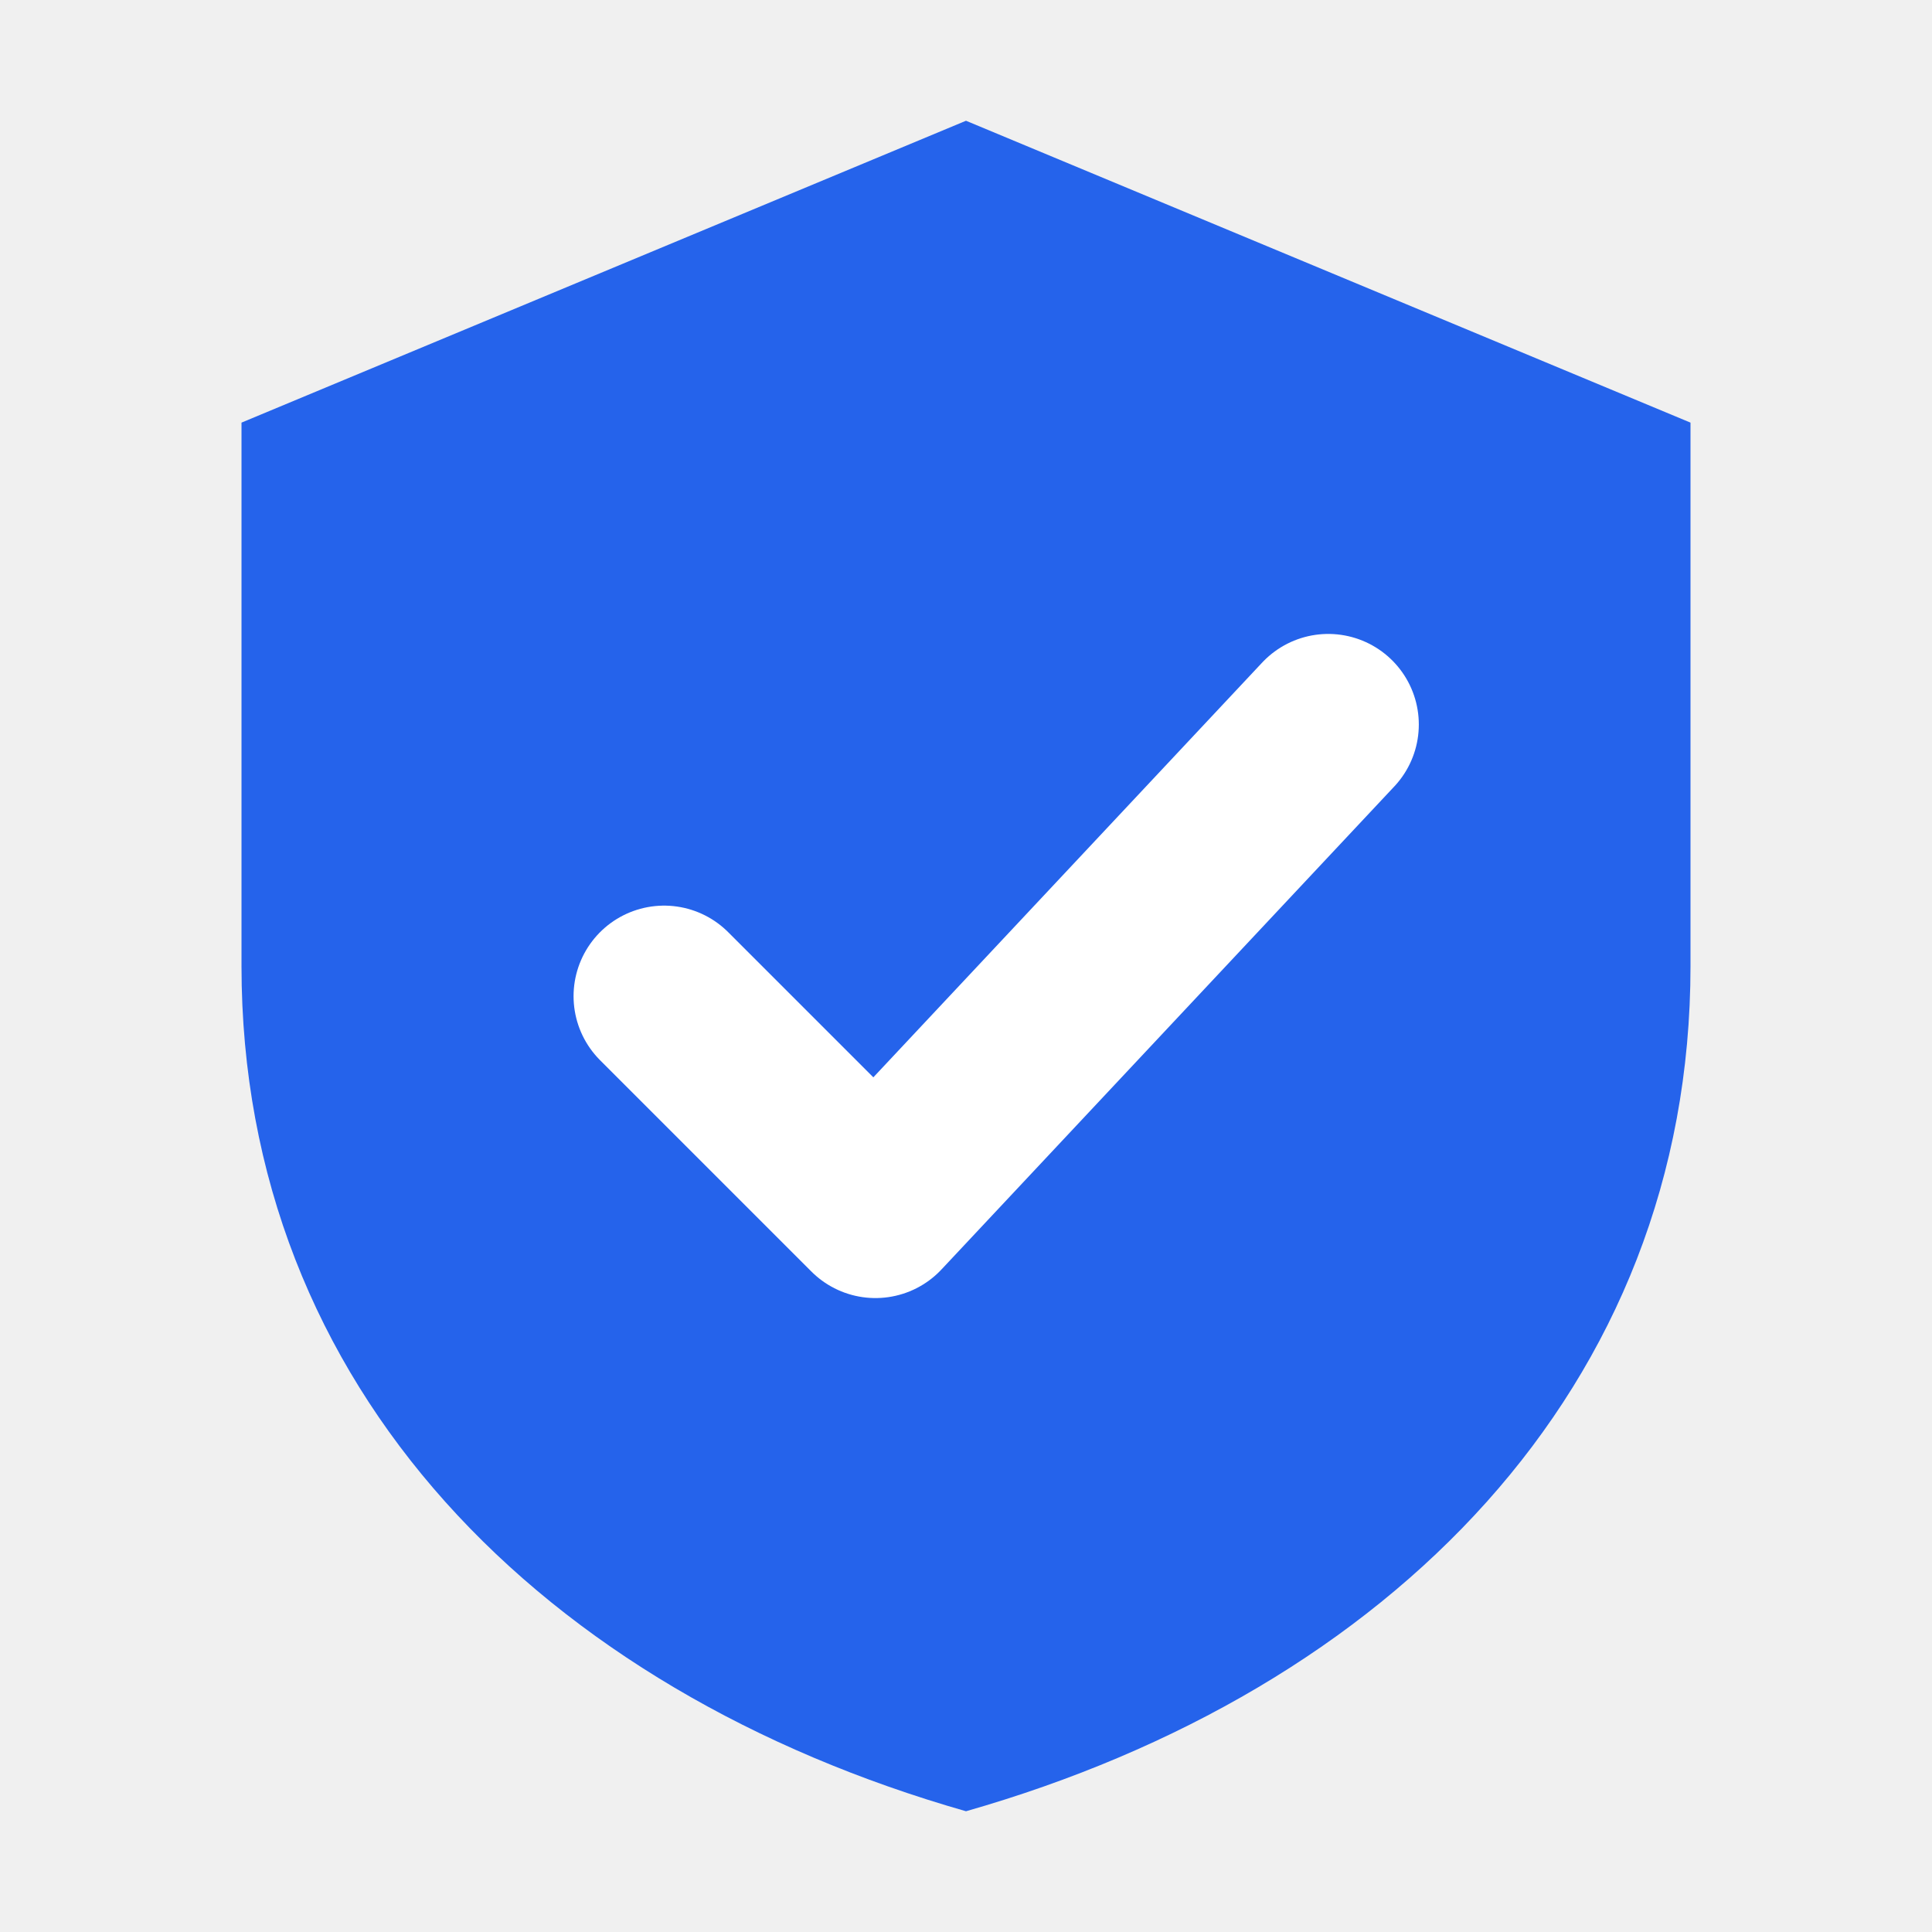
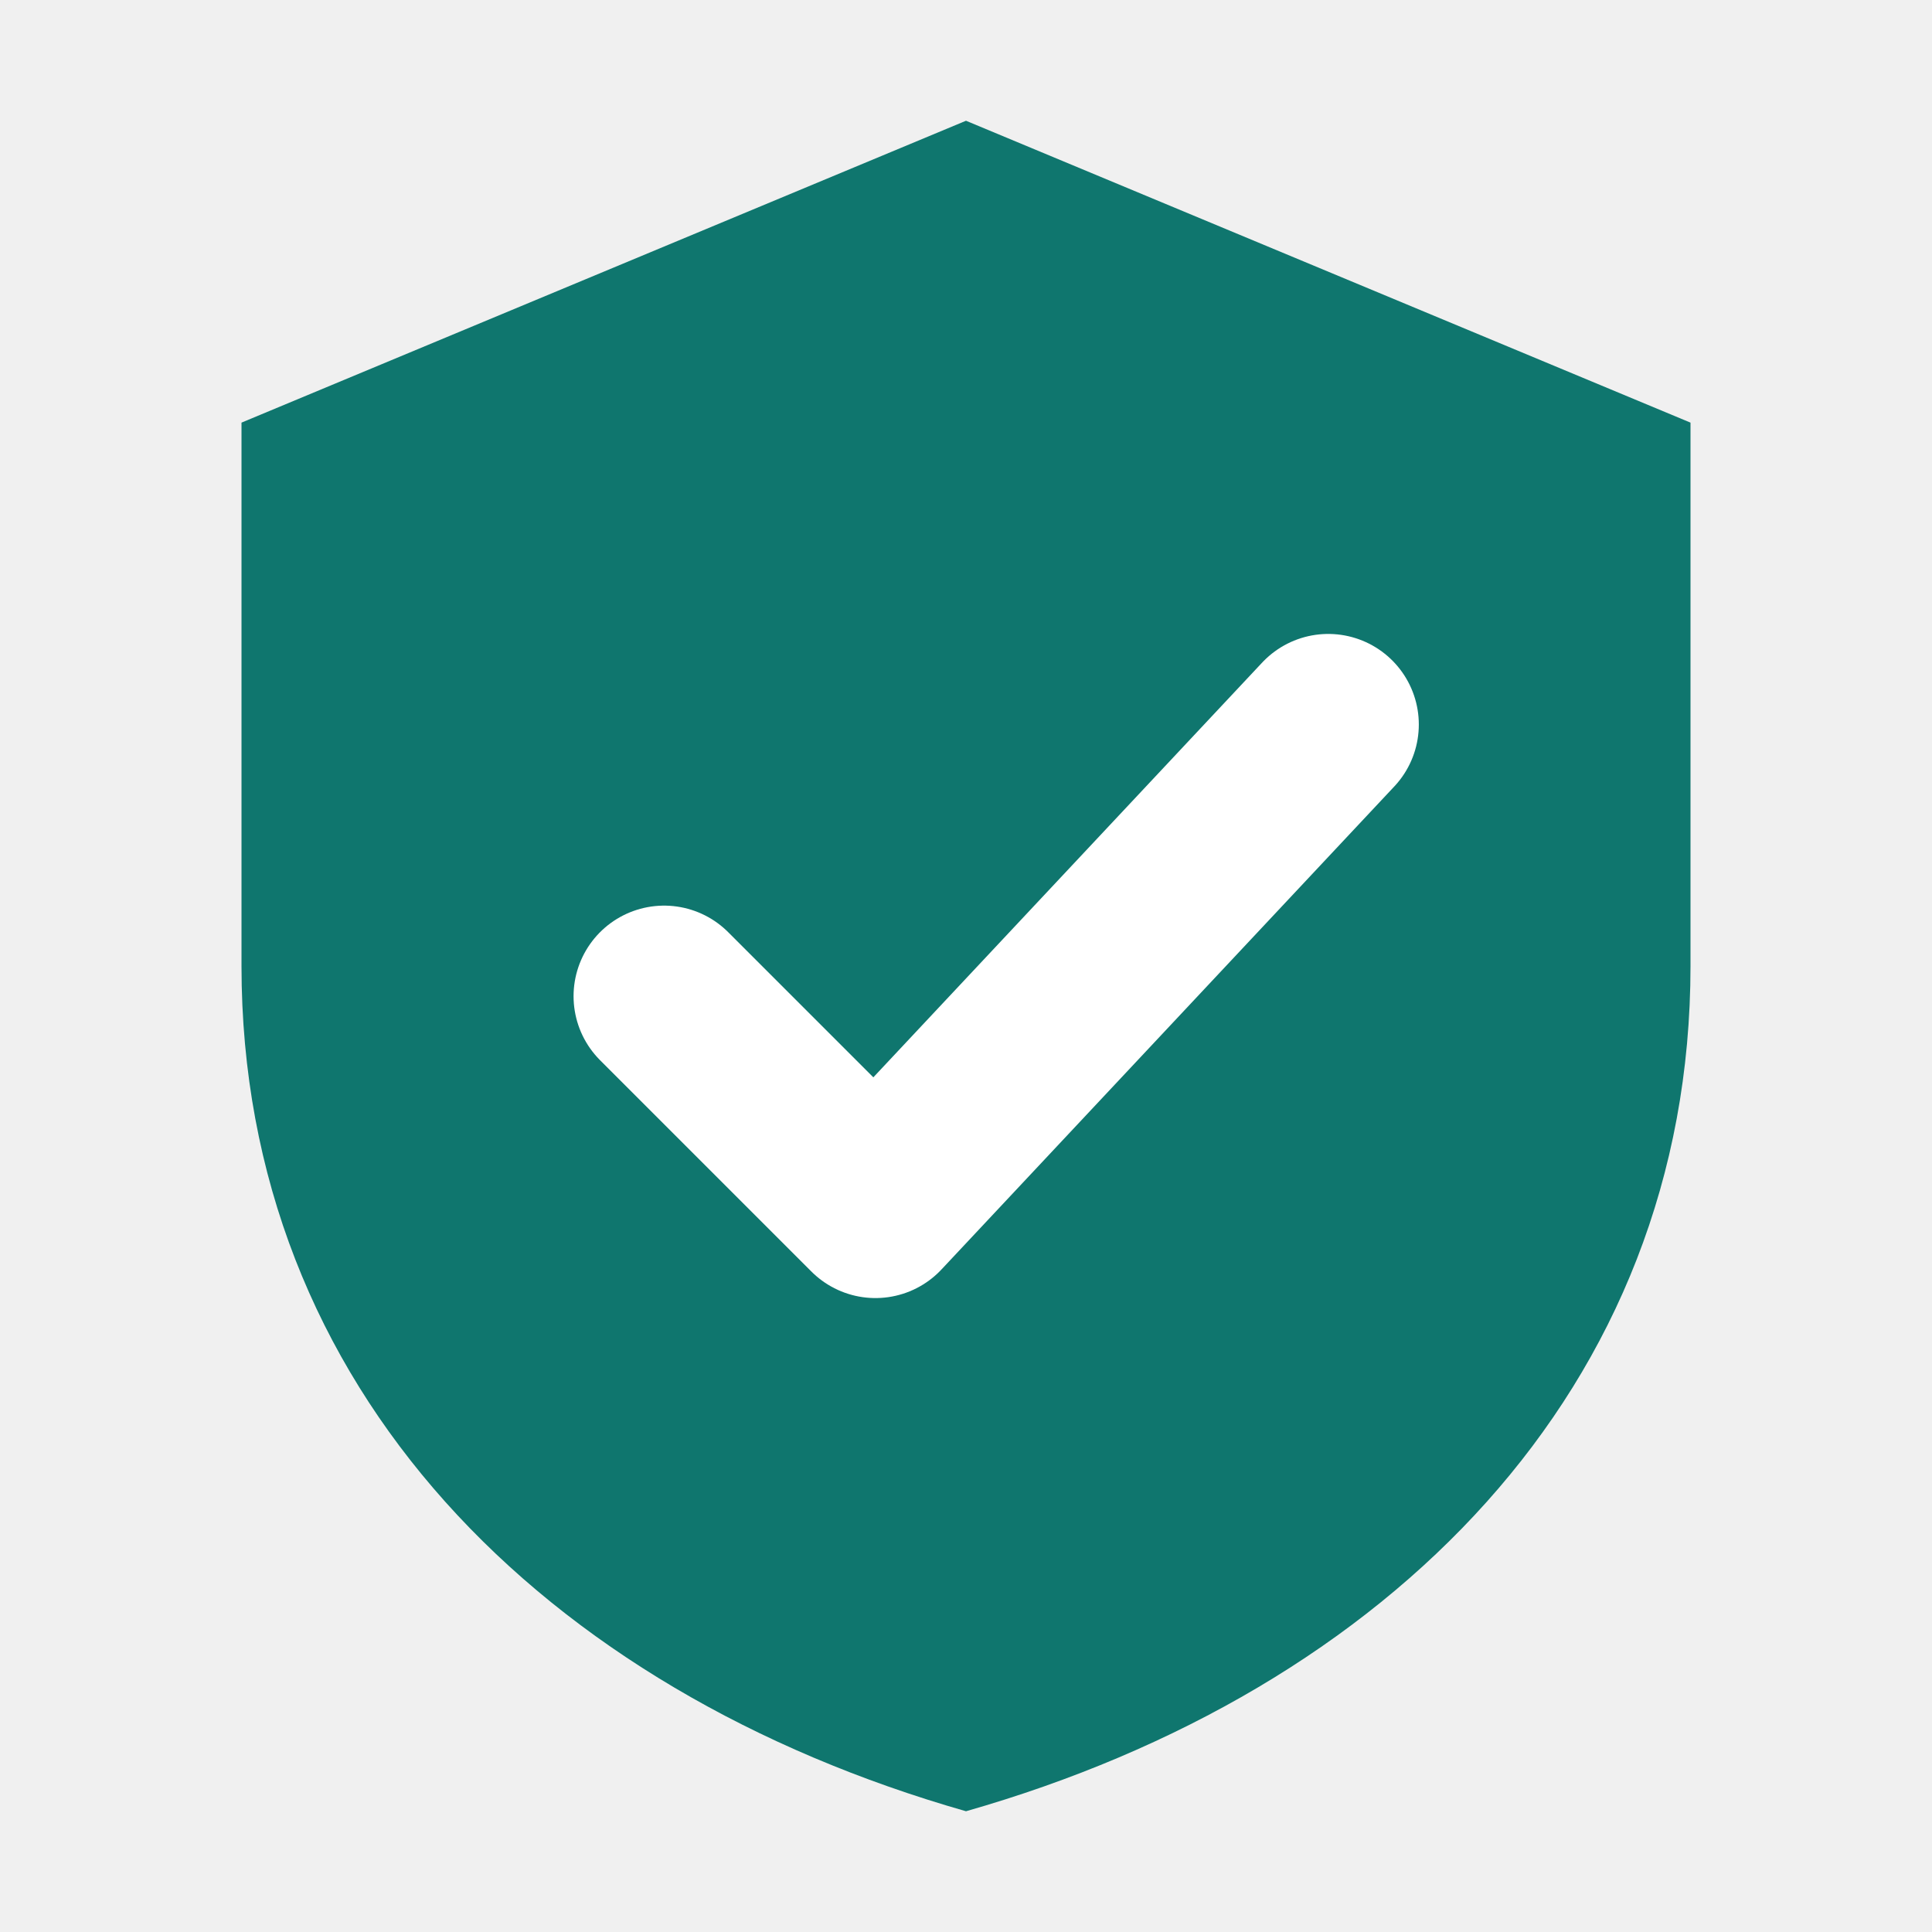
<svg xmlns="http://www.w3.org/2000/svg" viewBox="0 0 64 64">
-   <path fill="#2563eb" d="M32 4 L56 14 L56 32 C56 46 46 56 32 60 C18 56 8 46 8 32 L8 14 Z" />
+   <path fill="#0F766E" d="M32 4 L56 14 L56 32 C56 46 46 56 32 60 C18 56 8 46 8 32 L8 14 Z" />
  <path fill="none" stroke="#fff" stroke-width="6" stroke-linecap="round" stroke-linejoin="round" d="M22 33 L29 40 L44 24" />
</svg>
